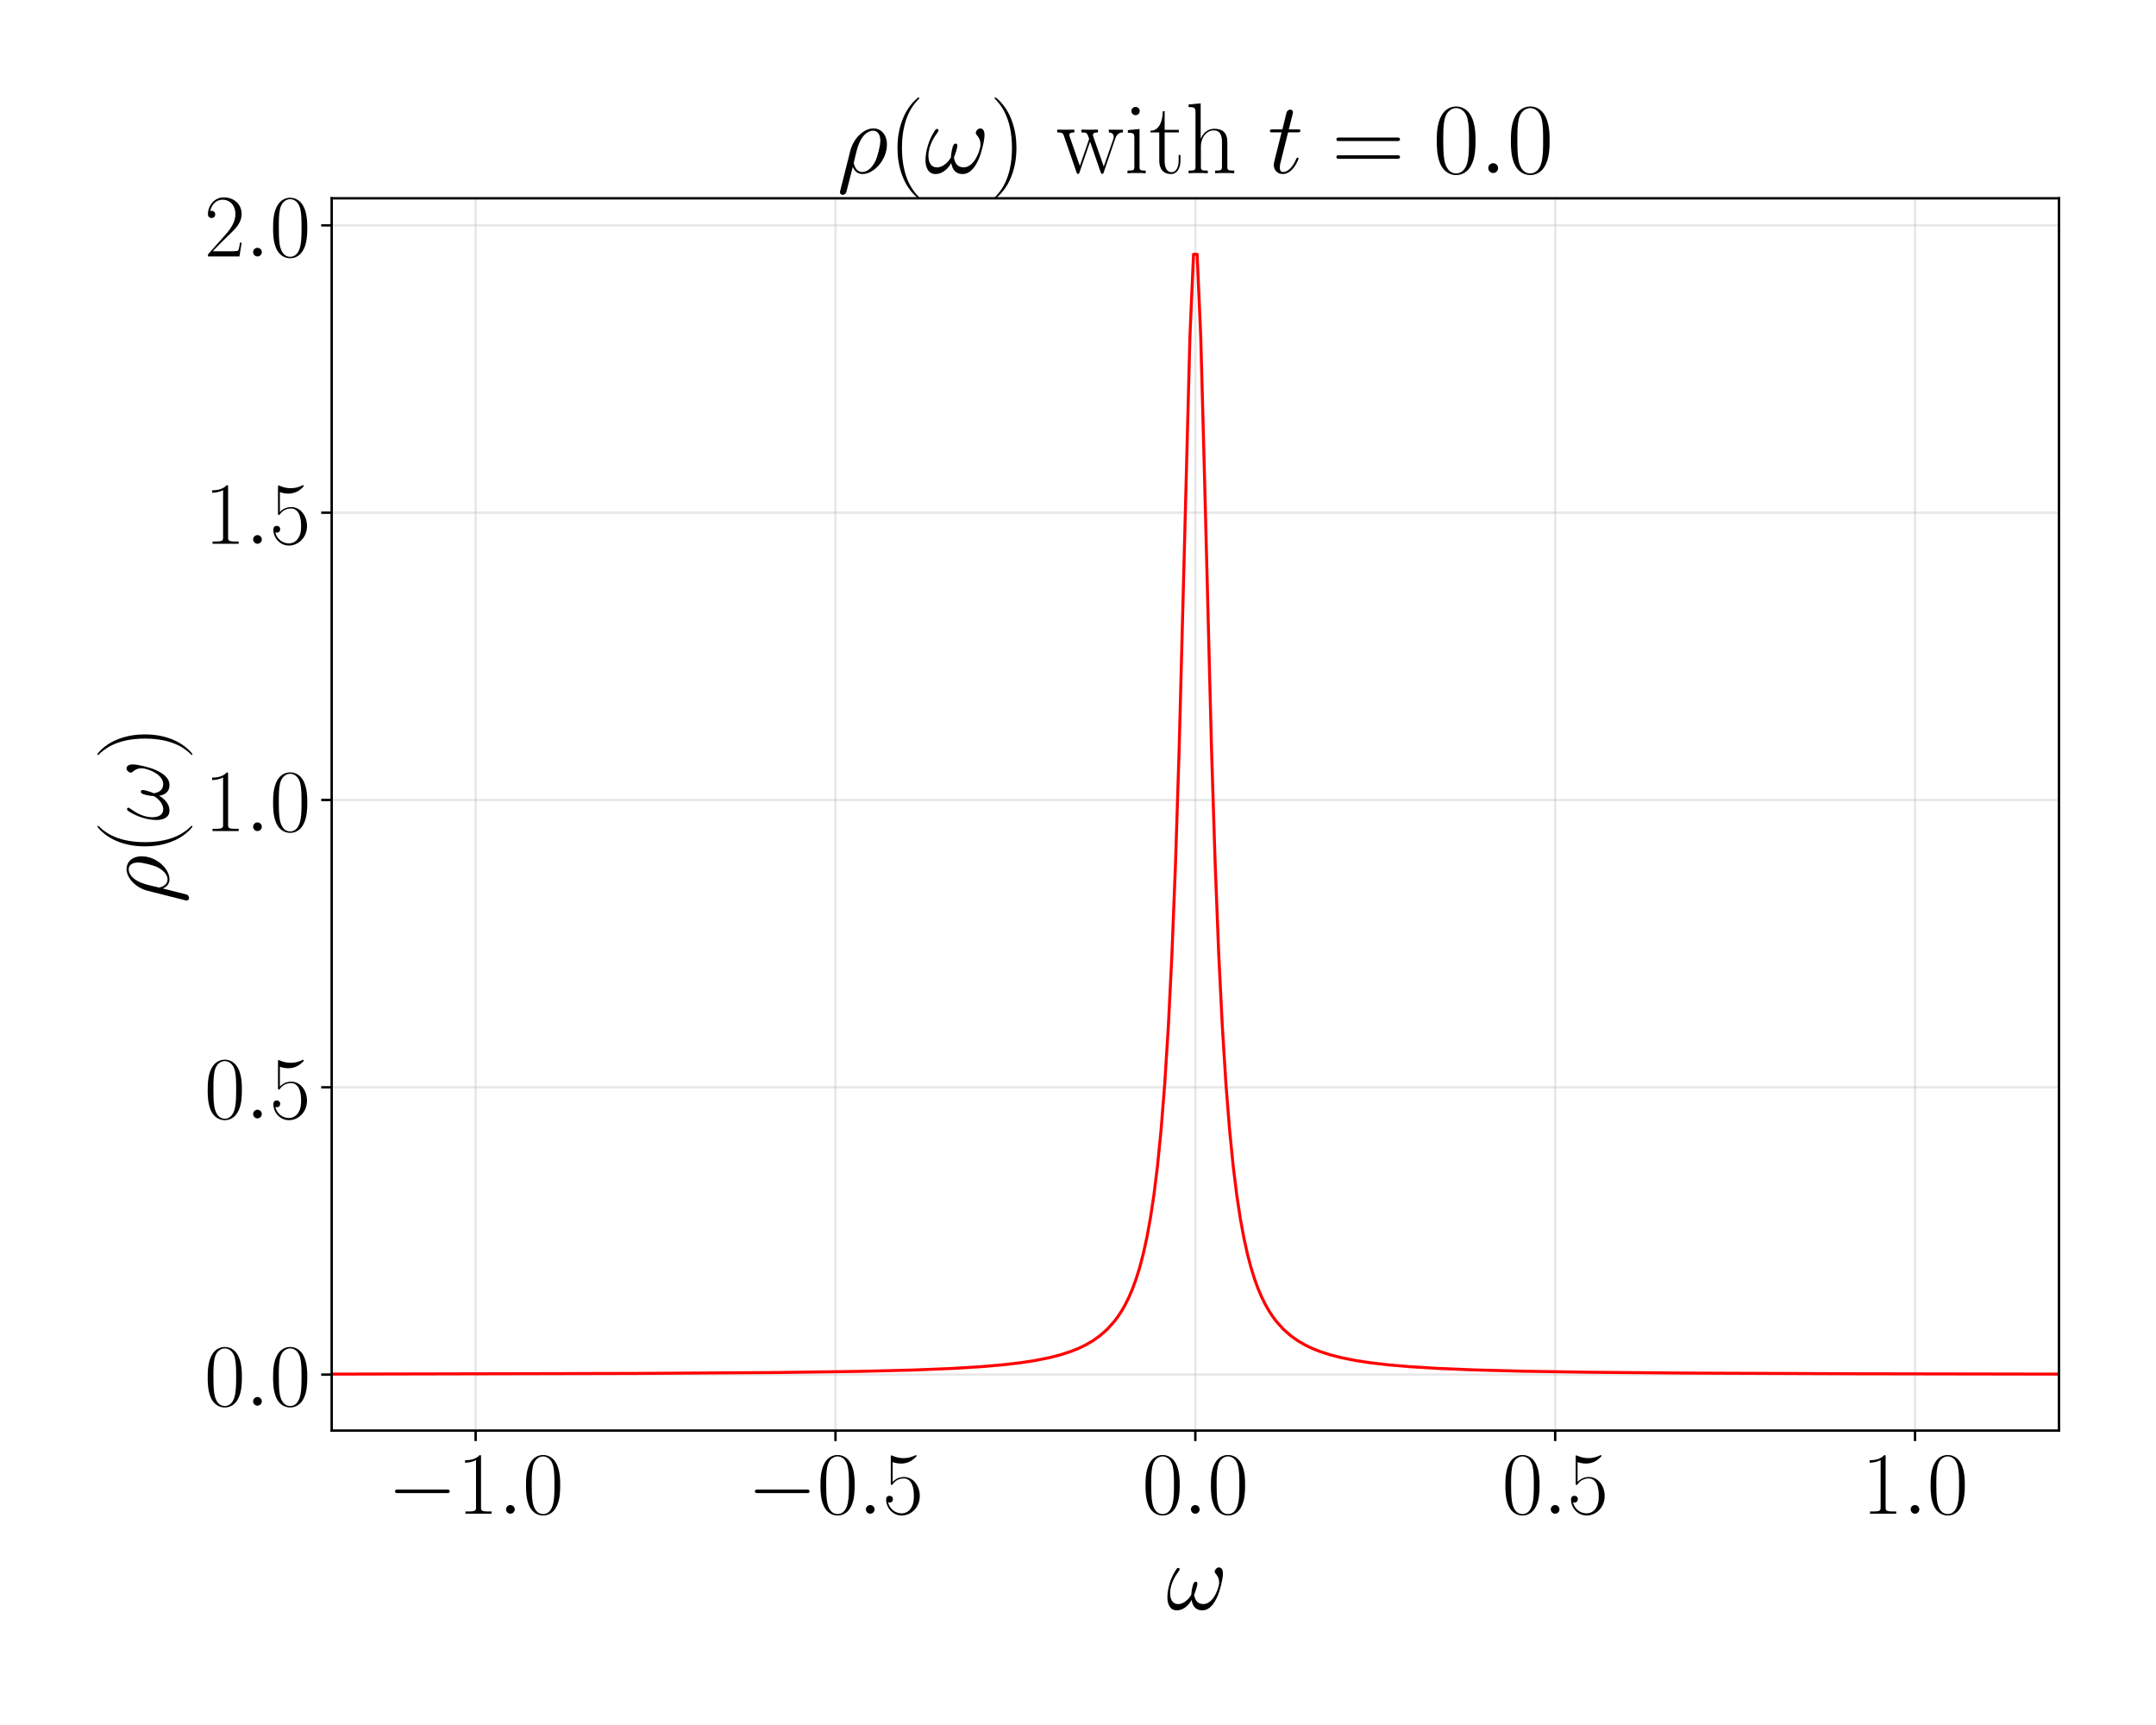
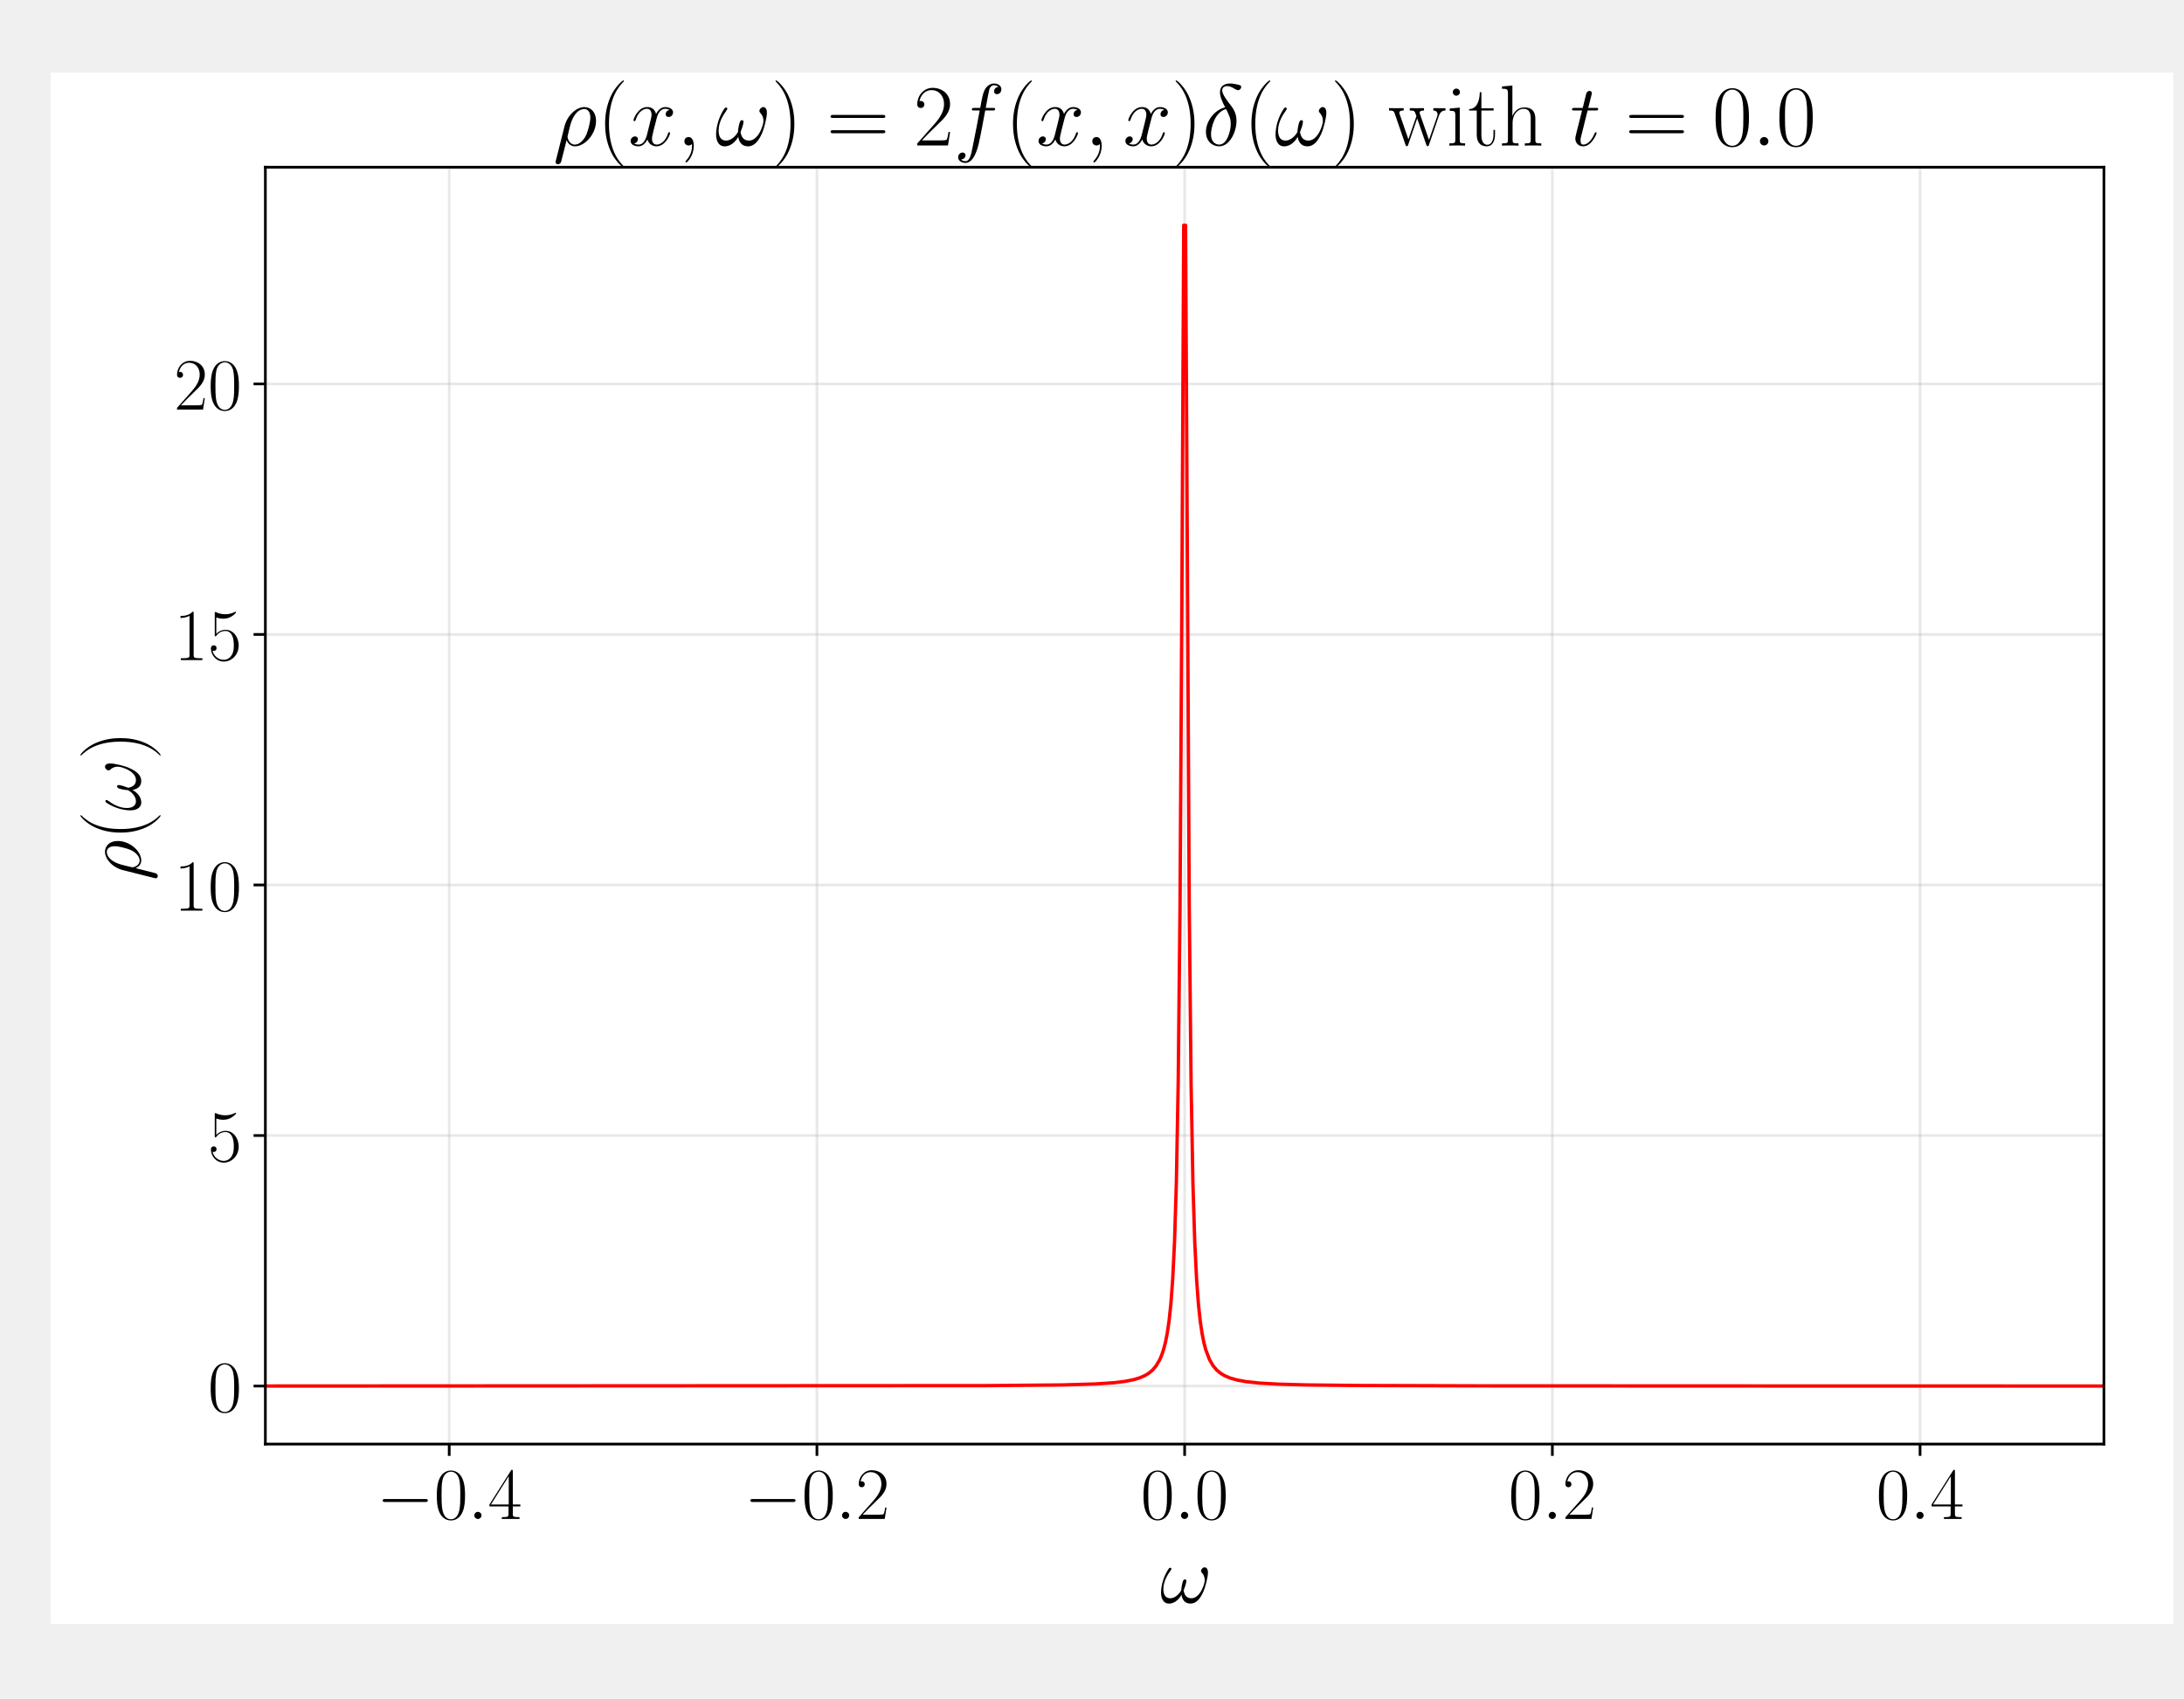
- <svg xmlns="http://www.w3.org/2000/svg" xmlns:xlink="http://www.w3.org/1999/xlink" width="720pt" height="576pt" viewBox="0 0 720 576" version="1.1">
-   <defs>
-     <style type="text/css">*{stroke-linejoin: round; stroke-linecap: butt}</style>
+ <svg xmlns="http://www.w3.org/2000/svg" xmlns:xlink="http://www.w3.org/1999/xlink" width="648pt" height="504pt" viewBox="0 0 648 504" version="1.1" id="svg72">
+   <defs id="defs1">
+     <style type="text/css" id="style1">*{stroke-linejoin: round; stroke-linecap: butt}</style>
+     <clipPath clipPathUnits="userSpaceOnUse" id="clipPath74">
+       <rect style="fill:none;fill-rule:evenodd;stroke:none;stroke-width:0.75" id="rect75" width="629.837" height="460.316" x="14.996" y="21.516" ry="0.326" />
+     </clipPath>
  </defs>
-   <g id="figure_1">
+   <g id="figure_1" clip-path="url(#clipPath74)">
    <g id="patch_1">
-       <path d="M 0 576  L 720 576  L 720 0  L 0 0  z " style="fill: #ffffff" />
+       <path d="M 0 504  L 648 504  L 648 0  L 0 0  z " style="fill: #ffffff" id="path1" />
    </g>
    <g id="axes_1">
      <g id="patch_2">
-         <path d="M 110.769 477.691  L 687.6 477.691  L 687.6 66.214  L 110.769 66.214  z " style="fill: #ffffff" />
+         <path d="M 78.733 428.501  L 624.24 428.501  L 624.24 49.618  L 78.733 49.618  z " style="fill: #ffffff" id="path2" />
      </g>
      <g id="matplotlib.axis_1">
        <g id="xtick_1">
          <g id="line2d_1">
-             <path d="M 158.838 477.691  L 158.838 66.214  " clip-path="url(#p83de73e130)" style="fill: none; stroke: #b0b0b0; stroke-opacity: 0.3; stroke-width: 0.8; stroke-linecap: square" />
+             <path d="M 133.283 428.501  L 133.283 49.618  " clip-path="url(#p2f1be39b5c)" style="fill: none; stroke: #b0b0b0; stroke-opacity: 0.3; stroke-width: 0.8; stroke-linecap: square" id="path3" />
          </g>
          <g id="line2d_2">
-             <defs>
-               <path id="md1e7e03dfd" d="M 0 0  L 0 3.5  " style="stroke: #000000; stroke-width: 0.8" />
-             </defs>
-             <g>
-               <use xlink:href="#md1e7e03dfd" x="158.838" y="477.691" style="stroke: #000000; stroke-width: 0.8" />
+             <defs id="defs3">
+               <path id="mccdb1b248a" d="M 0 0  L 0 3.5  " style="stroke: #000000; stroke-width: 0.8" />
+             </defs>
+             <g id="g3">
+               <use xlink:href="#mccdb1b248a" x="133.283" y="428.501" style="stroke: #000000; stroke-width: 0.8" id="use3" />
            </g>
          </g>
          <g id="text_1">
-             <g transform="translate(129.443 505.4463) scale(0.3 -0.3)">
-               <defs>
+             <g transform="translate(111.7271 450.7217) scale(0.22 -0.22)" id="g7">
+               <defs id="defs4">
                <path id="CMSY10-0" d="M 4218 1472  C 4326 1472 4442 1472 4442 1600  C 4442 1728 4326 1728 4218 1728  L 755 1728  C 646 1728 531 1728 531 1600  C 531 1472 646 1472 755 1472  L 4218 1472  z " transform="scale(0.015625)" />
-                 <path id="CMR17-31" d="M 1702 4058  C 1702 4192 1696 4192 1606 4192  C 1357 3916 979 3827 621 3827  C 602 3827 570 3827 563 3808  C 557 3795 557 3782 557 3648  C 755 3648 1088 3686 1344 3839  L 1344 461  C 1344 236 1331 160 781 160  L 589 160  L 589 0  C 896 0 1216 0 1523 0  C 1830 0 2150 0 2458 0  L 2458 160  L 2266 160  C 1715 160 1702 230 1702 458  L 1702 4058  z " transform="scale(0.015625)" />
+                 <path id="CMR17-30" d="M 2688 2025  C 2688 2416 2682 3080 2413 3591  C 2176 4039 1798 4198 1466 4198  C 1158 4198 768 4058 525 3597  C 269 3118 243 2524 243 2025  C 243 1661 250 1106 448 619  C 723 -39 1216 -128 1466 -128  C 1760 -128 2208 -7 2470 600  C 2662 1042 2688 1559 2688 2025  z M 1466 -26  C 1056 -26 813 325 723 812  C 653 1188 653 1738 653 2096  C 653 2588 653 2997 736 3387  C 858 3929 1216 4096 1466 4096  C 1728 4096 2067 3923 2189 3400  C 2272 3036 2278 2607 2278 2096  C 2278 1680 2278 1169 2202 792  C 2067 95 1690 -26 1466 -26  z " transform="scale(0.015625)" />
                <path id="CMMI12-3a" d="M 1178 307  C 1178 492 1024 619 870 619  C 685 619 557 466 557 313  C 557 128 710 0 864 0  C 1050 0 1178 153 1178 307  z " transform="scale(0.015625)" />
-                 <path id="CMR17-30" d="M 2688 2025  C 2688 2416 2682 3080 2413 3591  C 2176 4039 1798 4198 1466 4198  C 1158 4198 768 4058 525 3597  C 269 3118 243 2524 243 2025  C 243 1661 250 1106 448 619  C 723 -39 1216 -128 1466 -128  C 1760 -128 2208 -7 2470 600  C 2662 1042 2688 1559 2688 2025  z M 1466 -26  C 1056 -26 813 325 723 812  C 653 1188 653 1738 653 2096  C 653 2588 653 2997 736 3387  C 858 3929 1216 4096 1466 4096  C 1728 4096 2067 3923 2189 3400  C 2272 3036 2278 2607 2278 2096  C 2278 1680 2278 1169 2202 792  C 2067 95 1690 -26 1466 -26  z " transform="scale(0.015625)" />
-               </defs>
-               <use xlink:href="#CMSY10-0" transform="scale(0.996264)" />
-               <use xlink:href="#CMR17-31" transform="translate(77.48747 0) scale(0.996264)" />
-               <use xlink:href="#CMMI12-3a" transform="translate(123.1779 0) scale(0.996264)" />
-               <use xlink:href="#CMR17-30" transform="translate(150.2751 0) scale(0.996264)" />
+                 <path id="CMR17-34" d="M 2150 4122  C 2150 4256 2144 4256 2029 4256  L 128 1254  L 128 1088  L 1779 1088  L 1779 457  C 1779 224 1766 160 1318 160  L 1197 160  L 1197 0  C 1402 0 1747 0 1965 0  C 2182 0 2528 0 2733 0  L 2733 160  L 2611 160  C 2163 160 2150 224 2150 457  L 2150 1088  L 2803 1088  L 2803 1254  L 2150 1254  L 2150 4122  z M 1798 3703  L 1798 1254  L 256 1254  L 1798 3703  z " transform="scale(0.015625)" />
+               </defs>
+               <use xlink:href="#CMSY10-0" transform="scale(0.996264)" id="use4" />
+               <use xlink:href="#CMR17-30" transform="translate(77.48747 0) scale(0.996264)" id="use5" />
+               <use xlink:href="#CMMI12-3a" transform="translate(123.1779 0) scale(0.996264)" id="use6" />
+               <use xlink:href="#CMR17-34" transform="translate(150.2751 0) scale(0.996264)" id="use7" />
            </g>
          </g>
        </g>
        <g id="xtick_2">
          <g id="line2d_3">
-             <path d="M 279.011 477.691  L 279.011 66.214  " clip-path="url(#p83de73e130)" style="fill: none; stroke: #b0b0b0; stroke-opacity: 0.3; stroke-width: 0.8; stroke-linecap: square" />
+             <path d="M 242.385 428.501  L 242.385 49.618  " clip-path="url(#p2f1be39b5c)" style="fill: none; stroke: #b0b0b0; stroke-opacity: 0.3; stroke-width: 0.8; stroke-linecap: square" id="path7" />
          </g>
          <g id="line2d_4">
-             <g>
-               <use xlink:href="#md1e7e03dfd" x="279.011" y="477.691" style="stroke: #000000; stroke-width: 0.8" />
+             <g id="g8">
+               <use xlink:href="#mccdb1b248a" x="242.385" y="428.501" style="stroke: #000000; stroke-width: 0.8" id="use8" />
            </g>
          </g>
          <g id="text_2">
-             <g transform="translate(249.6162 505.4463) scale(0.3 -0.3)">
-               <defs>
-                 <path id="CMR17-35" d="M 730 3692  C 794 3666 1056 3584 1325 3584  C 1920 3584 2246 3911 2432 4100  C 2432 4157 2432 4192 2394 4192  C 2387 4192 2374 4192 2323 4163  C 2099 4058 1837 3973 1517 3973  C 1325 3973 1037 3999 723 4139  C 653 4171 640 4171 634 4171  C 602 4171 595 4164 595 4037  L 595 2203  C 595 2089 595 2057 659 2057  C 691 2057 704 2070 736 2114  C 941 2401 1222 2522 1542 2522  C 1766 2522 2246 2382 2246 1289  C 2246 1085 2246 715 2054 421  C 1894 159 1645 25 1370 25  C 947 25 518 320 403 814  C 429 807 480 795 506 795  C 589 795 749 840 749 1038  C 749 1210 627 1280 506 1280  C 358 1280 262 1190 262 1011  C 262 454 704 -128 1382 -128  C 2042 -128 2669 440 2669 1264  C 2669 2030 2170 2624 1549 2624  C 1222 2624 947 2503 730 2274  L 730 3692  z " transform="scale(0.015625)" />
-               </defs>
-               <use xlink:href="#CMSY10-0" transform="scale(0.996264)" />
-               <use xlink:href="#CMR17-30" transform="translate(77.48747 0) scale(0.996264)" />
-               <use xlink:href="#CMMI12-3a" transform="translate(123.1779 0) scale(0.996264)" />
-               <use xlink:href="#CMR17-35" transform="translate(150.2751 0) scale(0.996264)" />
+             <g transform="translate(220.8286 450.7217) scale(0.22 -0.22)" id="g12">
+               <defs id="defs8">
+                 <path id="CMR17-32" d="M 2669 989  L 2554 989  C 2490 536 2438 459 2413 420  C 2381 369 1920 369 1830 369  L 602 369  C 832 619 1280 1072 1824 1597  C 2214 1967 2669 2402 2669 3035  C 2669 3790 2067 4224 1395 4224  C 691 4224 262 3604 262 3030  C 262 2780 448 2748 525 2748  C 589 2748 781 2787 781 3010  C 781 3207 614 3264 525 3264  C 486 3264 448 3258 422 3245  C 544 3790 915 4058 1306 4058  C 1862 4058 2227 3617 2227 3035  C 2227 2479 1901 2000 1536 1584  L 262 146  L 262 0  L 2515 0  L 2669 989  z " transform="scale(0.015625)" />
+               </defs>
+               <use xlink:href="#CMSY10-0" transform="scale(0.996264)" id="use9" />
+               <use xlink:href="#CMR17-30" transform="translate(77.48747 0) scale(0.996264)" id="use10" />
+               <use xlink:href="#CMMI12-3a" transform="translate(123.1779 0) scale(0.996264)" id="use11" />
+               <use xlink:href="#CMR17-32" transform="translate(150.2751 0) scale(0.996264)" id="use12" />
            </g>
          </g>
        </g>
        <g id="xtick_3">
          <g id="line2d_5">
-             <path d="M 399.184 477.691  L 399.184 66.214  " clip-path="url(#p83de73e130)" style="fill: none; stroke: #b0b0b0; stroke-opacity: 0.3; stroke-width: 0.8; stroke-linecap: square" />
+             <path d="M 351.486 428.501  L 351.486 49.618  " clip-path="url(#p2f1be39b5c)" style="fill: none; stroke: #b0b0b0; stroke-opacity: 0.3; stroke-width: 0.8; stroke-linecap: square" id="path12" />
          </g>
          <g id="line2d_6">
-             <g>
-               <use xlink:href="#md1e7e03dfd" x="399.184" y="477.691" style="stroke: #000000; stroke-width: 0.8" />
+             <g id="g13">
+               <use xlink:href="#mccdb1b248a" x="351.486" y="428.501" style="stroke: #000000; stroke-width: 0.8" id="use13" />
            </g>
          </g>
          <g id="text_3">
-             <g transform="translate(381.4125 505.4463) scale(0.3 -0.3)">
-               <use xlink:href="#CMR17-30" transform="scale(0.996264)" />
-               <use xlink:href="#CMMI12-3a" transform="translate(45.69048 0) scale(0.996264)" />
-               <use xlink:href="#CMR17-30" transform="translate(72.78765 0) scale(0.996264)" />
+             <g transform="translate(338.4537 450.7217) scale(0.22 -0.22)" id="g16">
+               <use xlink:href="#CMR17-30" transform="scale(0.996264)" id="use14" />
+               <use xlink:href="#CMMI12-3a" transform="translate(45.69048 0) scale(0.996264)" id="use15" />
+               <use xlink:href="#CMR17-30" transform="translate(72.78765 0) scale(0.996264)" id="use16" />
            </g>
          </g>
        </g>
        <g id="xtick_4">
          <g id="line2d_7">
-             <path d="M 519.357 477.691  L 519.357 66.214  " clip-path="url(#p83de73e130)" style="fill: none; stroke: #b0b0b0; stroke-opacity: 0.3; stroke-width: 0.8; stroke-linecap: square" />
+             <path d="M 460.588 428.501  L 460.588 49.618  " clip-path="url(#p2f1be39b5c)" style="fill: none; stroke: #b0b0b0; stroke-opacity: 0.3; stroke-width: 0.8; stroke-linecap: square" id="path16" />
          </g>
          <g id="line2d_8">
-             <g>
-               <use xlink:href="#md1e7e03dfd" x="519.357" y="477.691" style="stroke: #000000; stroke-width: 0.8" />
+             <g id="g17">
+               <use xlink:href="#mccdb1b248a" x="460.588" y="428.501" style="stroke: #000000; stroke-width: 0.8" id="use17" />
            </g>
          </g>
          <g id="text_4">
-             <g transform="translate(501.5858 505.4463) scale(0.3 -0.3)">
-               <use xlink:href="#CMR17-30" transform="scale(0.996264)" />
-               <use xlink:href="#CMMI12-3a" transform="translate(45.69048 0) scale(0.996264)" />
-               <use xlink:href="#CMR17-35" transform="translate(72.78765 0) scale(0.996264)" />
+             <g transform="translate(447.5552 450.7217) scale(0.22 -0.22)" id="g20">
+               <use xlink:href="#CMR17-30" transform="scale(0.996264)" id="use18" />
+               <use xlink:href="#CMMI12-3a" transform="translate(45.69048 0) scale(0.996264)" id="use19" />
+               <use xlink:href="#CMR17-32" transform="translate(72.78765 0) scale(0.996264)" id="use20" />
            </g>
          </g>
        </g>
        <g id="xtick_5">
          <g id="line2d_9">
-             <path d="M 639.531 477.691  L 639.531 66.214  " clip-path="url(#p83de73e130)" style="fill: none; stroke: #b0b0b0; stroke-opacity: 0.3; stroke-width: 0.8; stroke-linecap: square" />
+             <path d="M 569.689 428.501  L 569.689 49.618  " clip-path="url(#p2f1be39b5c)" style="fill: none; stroke: #b0b0b0; stroke-opacity: 0.3; stroke-width: 0.8; stroke-linecap: square" id="path20" />
          </g>
          <g id="line2d_10">
-             <g>
-               <use xlink:href="#md1e7e03dfd" x="639.531" y="477.691" style="stroke: #000000; stroke-width: 0.8" />
+             <g id="g21">
+               <use xlink:href="#mccdb1b248a" x="569.689" y="428.501" style="stroke: #000000; stroke-width: 0.8" id="use21" />
            </g>
          </g>
          <g id="text_5">
-             <g transform="translate(621.759 505.4463) scale(0.3 -0.3)">
-               <use xlink:href="#CMR17-31" transform="scale(0.996264)" />
-               <use xlink:href="#CMMI12-3a" transform="translate(45.69048 0) scale(0.996264)" />
-               <use xlink:href="#CMR17-30" transform="translate(72.78765 0) scale(0.996264)" />
+             <g transform="translate(556.6567 450.7217) scale(0.22 -0.22)" id="g24">
+               <use xlink:href="#CMR17-30" transform="scale(0.996264)" id="use22" />
+               <use xlink:href="#CMMI12-3a" transform="translate(45.69048 0) scale(0.996264)" id="use23" />
+               <use xlink:href="#CMR17-34" transform="translate(72.78765 0) scale(0.996264)" id="use24" />
            </g>
          </g>
        </g>
        <g id="text_6">
-           <g transform="translate(389.4653 537.399) scale(0.32 -0.32)">
-             <defs>
+           <g transform="translate(344.1971 475.5892) scale(0.24 -0.24)" id="g25">
+             <defs id="defs24">
              <path id="CMMI12-21" d="M 3802 2395  C 3802 2580 3750 2816 3526 2816  C 3398 2816 3251 2657 3251 2529  C 3251 2472 3277 2434 3328 2376  C 3424 2268 3546 2096 3546 1797  C 3546 1567 3405 1204 3302 1007  C 3123 656 2829 357 2496 357  C 2093 357 1939 615 1869 975  C 1939 1143 2086 1560 2086 1728  C 2086 1798 2061 1856 1978 1856  C 1933 1856 1882 1831 1850 1779  C 1760 1638 1677 1129 1683 994  C 1562 756 1216 357 806 357  C 378 357 262 733 262 1096  C 262 1758 678 2338 794 2497  C 858 2593 902 2657 902 2669  C 902 2714 877 2784 819 2784  C 717 2784 685 2701 634 2625  C 307 2121 77 1414 77 803  C 77 408 224 -64 704 -64  C 1235 -64 1568 391 1702 634  C 1754 275 1946 -64 2413 -64  C 2899 -64 3206 363 3437 879  C 3603 1249 3802 2045 3802 2395  z " transform="scale(0.015625)" />
            </defs>
-             <use xlink:href="#CMMI12-21" transform="scale(0.996264)" />
+             <use xlink:href="#CMMI12-21" transform="scale(0.996264)" id="use25" />
          </g>
        </g>
      </g>
      <g id="matplotlib.axis_2">
        <g id="ytick_1">
          <g id="line2d_11">
-             <path d="M 110.769 458.997  L 687.6 458.997  " clip-path="url(#p83de73e130)" style="fill: none; stroke: #b0b0b0; stroke-opacity: 0.3; stroke-width: 0.8; stroke-linecap: square" />
+             <path d="M 78.733 411.279  L 624.24 411.279  " clip-path="url(#p2f1be39b5c)" style="fill: none; stroke: #b0b0b0; stroke-opacity: 0.3; stroke-width: 0.8; stroke-linecap: square" id="path25" />
          </g>
          <g id="line2d_12">
-             <defs>
-               <path id="mab707215f5" d="M 0 0  L -3.5 0  " style="stroke: #000000; stroke-width: 0.8" />
-             </defs>
-             <g>
-               <use xlink:href="#mab707215f5" x="110.769" y="458.997" style="stroke: #000000; stroke-width: 0.8" />
+             <defs id="defs25">
+               <path id="mede5ba219e" d="M 0 0  L -3.5 0  " style="stroke: #000000; stroke-width: 0.8" />
+             </defs>
+             <g id="g26">
+               <use xlink:href="#mede5ba219e" x="78.733" y="411.279" style="stroke: #000000; stroke-width: 0.8" id="use26" />
            </g>
          </g>
          <g id="text_7">
-             <g transform="translate(68.22508 469.3745) scale(0.3 -0.3)">
-               <use xlink:href="#CMR17-30" transform="scale(0.996264)" />
-               <use xlink:href="#CMMI12-3a" transform="translate(45.69048 0) scale(0.996264)" />
-               <use xlink:href="#CMR17-30" transform="translate(72.78765 0) scale(0.996264)" />
+             <g transform="translate(61.68071 418.8894) scale(0.22 -0.22)" id="g27">
+               <use xlink:href="#CMR17-30" transform="scale(0.996264)" id="use27" />
            </g>
          </g>
        </g>
        <g id="ytick_2">
          <g id="line2d_13">
-             <path d="M 110.769 363.062  L 687.6 363.062  " clip-path="url(#p83de73e130)" style="fill: none; stroke: #b0b0b0; stroke-opacity: 0.3; stroke-width: 0.8; stroke-linecap: square" />
+             <path d="M 78.733 336.939  L 624.24 336.939  " clip-path="url(#p2f1be39b5c)" style="fill: none; stroke: #b0b0b0; stroke-opacity: 0.3; stroke-width: 0.8; stroke-linecap: square" id="path27" />
          </g>
          <g id="line2d_14">
-             <g>
-               <use xlink:href="#mab707215f5" x="110.769" y="363.062" style="stroke: #000000; stroke-width: 0.8" />
+             <g id="g28">
+               <use xlink:href="#mede5ba219e" x="78.733" y="336.939" style="stroke: #000000; stroke-width: 0.8" id="use28" />
            </g>
          </g>
          <g id="text_8">
-             <g transform="translate(68.22508 373.4397) scale(0.3 -0.3)">
-               <use xlink:href="#CMR17-30" transform="scale(0.996264)" />
-               <use xlink:href="#CMMI12-3a" transform="translate(45.69048 0) scale(0.996264)" />
-               <use xlink:href="#CMR17-35" transform="translate(72.78765 0) scale(0.996264)" />
+             <g transform="translate(61.68071 344.549) scale(0.22 -0.22)" id="g29">
+               <defs id="defs28">
+                 <path id="CMR17-35" d="M 730 3692  C 794 3666 1056 3584 1325 3584  C 1920 3584 2246 3911 2432 4100  C 2432 4157 2432 4192 2394 4192  C 2387 4192 2374 4192 2323 4163  C 2099 4058 1837 3973 1517 3973  C 1325 3973 1037 3999 723 4139  C 653 4171 640 4171 634 4171  C 602 4171 595 4164 595 4037  L 595 2203  C 595 2089 595 2057 659 2057  C 691 2057 704 2070 736 2114  C 941 2401 1222 2522 1542 2522  C 1766 2522 2246 2382 2246 1289  C 2246 1085 2246 715 2054 421  C 1894 159 1645 25 1370 25  C 947 25 518 320 403 814  C 429 807 480 795 506 795  C 589 795 749 840 749 1038  C 749 1210 627 1280 506 1280  C 358 1280 262 1190 262 1011  C 262 454 704 -128 1382 -128  C 2042 -128 2669 440 2669 1264  C 2669 2030 2170 2624 1549 2624  C 1222 2624 947 2503 730 2274  L 730 3692  z " transform="scale(0.015625)" />
+               </defs>
+               <use xlink:href="#CMR17-35" transform="scale(0.996264)" id="use29" />
            </g>
          </g>
        </g>
        <g id="ytick_3">
          <g id="line2d_15">
-             <path d="M 110.769 267.127  L 687.6 267.127  " clip-path="url(#p83de73e130)" style="fill: none; stroke: #b0b0b0; stroke-opacity: 0.3; stroke-width: 0.8; stroke-linecap: square" />
+             <path d="M 78.733 262.598  L 624.24 262.598  " clip-path="url(#p2f1be39b5c)" style="fill: none; stroke: #b0b0b0; stroke-opacity: 0.3; stroke-width: 0.8; stroke-linecap: square" id="path29" />
          </g>
          <g id="line2d_16">
-             <g>
-               <use xlink:href="#mab707215f5" x="110.769" y="267.127" style="stroke: #000000; stroke-width: 0.8" />
+             <g id="g30">
+               <use xlink:href="#mede5ba219e" x="78.733" y="262.598" style="stroke: #000000; stroke-width: 0.8" id="use30" />
            </g>
          </g>
          <g id="text_9">
-             <g transform="translate(68.22508 277.5048) scale(0.3 -0.3)">
-               <use xlink:href="#CMR17-31" transform="scale(0.996264)" />
-               <use xlink:href="#CMMI12-3a" transform="translate(45.69048 0) scale(0.996264)" />
-               <use xlink:href="#CMR17-30" transform="translate(72.78765 0) scale(0.996264)" />
+             <g transform="translate(51.6288 270.2085) scale(0.22 -0.22)" id="g32">
+               <defs id="defs30">
+                 <path id="CMR17-31" d="M 1702 4058  C 1702 4192 1696 4192 1606 4192  C 1357 3916 979 3827 621 3827  C 602 3827 570 3827 563 3808  C 557 3795 557 3782 557 3648  C 755 3648 1088 3686 1344 3839  L 1344 461  C 1344 236 1331 160 781 160  L 589 160  L 589 0  C 896 0 1216 0 1523 0  C 1830 0 2150 0 2458 0  L 2458 160  L 2266 160  C 1715 160 1702 230 1702 458  L 1702 4058  z " transform="scale(0.015625)" />
+               </defs>
+               <use xlink:href="#CMR17-31" transform="scale(0.996264)" id="use31" />
+               <use xlink:href="#CMR17-30" transform="translate(45.69048 0) scale(0.996264)" id="use32" />
            </g>
          </g>
        </g>
        <g id="ytick_4">
          <g id="line2d_17">
-             <path d="M 110.769 171.192  L 687.6 171.192  " clip-path="url(#p83de73e130)" style="fill: none; stroke: #b0b0b0; stroke-opacity: 0.3; stroke-width: 0.8; stroke-linecap: square" />
+             <path d="M 78.733 188.258  L 624.24 188.258  " clip-path="url(#p2f1be39b5c)" style="fill: none; stroke: #b0b0b0; stroke-opacity: 0.3; stroke-width: 0.8; stroke-linecap: square" id="path32" />
          </g>
          <g id="line2d_18">
-             <g>
-               <use xlink:href="#mab707215f5" x="110.769" y="171.192" style="stroke: #000000; stroke-width: 0.8" />
+             <g id="g33">
+               <use xlink:href="#mede5ba219e" x="78.733" y="188.258" style="stroke: #000000; stroke-width: 0.8" id="use33" />
            </g>
          </g>
          <g id="text_10">
-             <g transform="translate(68.22508 181.57) scale(0.3 -0.3)">
-               <use xlink:href="#CMR17-31" transform="scale(0.996264)" />
-               <use xlink:href="#CMMI12-3a" transform="translate(45.69048 0) scale(0.996264)" />
-               <use xlink:href="#CMR17-35" transform="translate(72.78765 0) scale(0.996264)" />
+             <g transform="translate(51.6288 195.8681) scale(0.22 -0.22)" id="g35">
+               <use xlink:href="#CMR17-31" transform="scale(0.996264)" id="use34" />
+               <use xlink:href="#CMR17-35" transform="translate(45.69048 0) scale(0.996264)" id="use35" />
            </g>
          </g>
        </g>
        <g id="ytick_5">
          <g id="line2d_19">
-             <path d="M 110.769 75.257  L 687.6 75.257  " clip-path="url(#p83de73e130)" style="fill: none; stroke: #b0b0b0; stroke-opacity: 0.3; stroke-width: 0.8; stroke-linecap: square" />
+             <path d="M 78.733 113.917  L 624.24 113.917  " clip-path="url(#p2f1be39b5c)" style="fill: none; stroke: #b0b0b0; stroke-opacity: 0.3; stroke-width: 0.8; stroke-linecap: square" id="path35" />
          </g>
          <g id="line2d_20">
-             <g>
-               <use xlink:href="#mab707215f5" x="110.769" y="75.257" style="stroke: #000000; stroke-width: 0.8" />
+             <g id="g36">
+               <use xlink:href="#mede5ba219e" x="78.733" y="113.917" style="stroke: #000000; stroke-width: 0.8" id="use36" />
            </g>
          </g>
          <g id="text_11">
-             <g transform="translate(68.22508 85.63514) scale(0.3 -0.3)">
-               <defs>
-                 <path id="CMR17-32" d="M 2669 989  L 2554 989  C 2490 536 2438 459 2413 420  C 2381 369 1920 369 1830 369  L 602 369  C 832 619 1280 1072 1824 1597  C 2214 1967 2669 2402 2669 3035  C 2669 3790 2067 4224 1395 4224  C 691 4224 262 3604 262 3030  C 262 2780 448 2748 525 2748  C 589 2748 781 2787 781 3010  C 781 3207 614 3264 525 3264  C 486 3264 448 3258 422 3245  C 544 3790 915 4058 1306 4058  C 1862 4058 2227 3617 2227 3035  C 2227 2479 1901 2000 1536 1584  L 262 146  L 262 0  L 2515 0  L 2669 989  z " transform="scale(0.015625)" />
-               </defs>
-               <use xlink:href="#CMR17-32" transform="scale(0.996264)" />
-               <use xlink:href="#CMMI12-3a" transform="translate(45.69048 0) scale(0.996264)" />
-               <use xlink:href="#CMR17-30" transform="translate(72.78765 0) scale(0.996264)" />
+             <g transform="translate(51.6288 121.5276) scale(0.22 -0.22)" id="g38">
+               <use xlink:href="#CMR17-32" transform="scale(0.996264)" id="use37" />
+               <use xlink:href="#CMR17-30" transform="translate(45.69048 0) scale(0.996264)" id="use38" />
            </g>
          </g>
        </g>
        <g id="text_12">
-           <g transform="translate(56.28164 301.5836) rotate(-90) scale(0.32 -0.32)">
-             <defs>
+           <g transform="translate(41.67123 261.2827) rotate(-90) scale(0.24 -0.24)" id="g42">
+             <defs id="defs38">
              <path id="CMMI12-1a" d="M 198 -1107  C 192 -1139 179 -1177 179 -1216  C 179 -1312 256 -1376 352 -1376  C 448 -1376 538 -1312 576 -1222  C 602 -1164 781 -397 986 390  C 1114 70 1350 -64 1600 -64  C 2323 -64 3142 830 3142 1795  C 3142 2478 2726 2816 2285 2816  C 1722 2816 1037 2235 826 1385  L 198 -1107  z M 1594 64  C 1158 64 1050 569 1050 645  C 1050 684 1210 1295 1229 1391  C 1555 2670 2182 2670 2278 2670  C 2566 2670 2726 2410 2726 2036  C 2726 1712 2554 1084 2445 819  C 2253 381 1920 64 1594 64  z " transform="scale(0.015625)" />
              <path id="CMR17-28" d="M 1958 -1561  C 1958 -1555 1958 -1542 1939 -1523  C 1645 -1224 858 -407 858 1581  C 858 3569 1632 4379 1946 4697  C 1946 4704 1958 4717 1958 4736  C 1958 4755 1939 4768 1914 4768  C 1843 4768 1299 4296 986 3594  C 666 2887 576 2199 576 1588  C 576 1128 621 351 1005 -471  C 1312 -1135 1837 -1600 1914 -1600  C 1946 -1600 1958 -1587 1958 -1561  z " transform="scale(0.015625)" />
              <path id="CMR17-29" d="M 1683 1581  C 1683 2040 1638 2817 1254 3639  C 947 4303 422 4768 346 4768  C 326 4768 301 4761 301 4729  C 301 4717 307 4710 314 4697  C 621 4378 1402 3568 1402 1584  C 1402 -407 627 -1217 314 -1537  C 307 -1549 301 -1556 301 -1568  C 301 -1600 326 -1600 346 -1600  C 416 -1600 960 -1128 1274 -426  C 1594 281 1683 969 1683 1581  z " transform="scale(0.015625)" />
            </defs>
-             <use xlink:href="#CMMI12-1a" transform="scale(0.996264)" />
-             <use xlink:href="#CMR17-28" transform="translate(50.31437 0) scale(0.996264)" />
-             <use xlink:href="#CMMI12-21" transform="translate(85.59514 0) scale(0.996264)" />
-             <use xlink:href="#CMR17-29" transform="translate(149.9135 0) scale(0.996264)" />
+             <use xlink:href="#CMMI12-1a" transform="scale(0.996264)" id="use39" />
+             <use xlink:href="#CMR17-28" transform="translate(50.31437 0) scale(0.996264)" id="use40" />
+             <use xlink:href="#CMMI12-21" transform="translate(85.59514 0) scale(0.996264)" id="use41" />
+             <use xlink:href="#CMR17-29" transform="translate(149.9135 0) scale(0.996264)" id="use42" />
          </g>
        </g>
      </g>
      <g id="line2d_21">
-         <path d="M 110.023 458.834  L 212.221 458.607  L 259.112 458.303  L 286.766 457.92  L 304.801 457.472  L 318.027 456.937  L 327.645 456.35  L 334.859 455.729  L 340.871 455.027  L 345.68 454.291  L 350.49 453.33  L 354.097 452.404  L 357.704 451.232  L 360.108 450.27  L 362.513 449.118  L 364.918 447.726  L 367.322 446.021  L 369.727 443.904  L 372.132 441.234  L 373.334 439.63  L 374.536 437.803  L 375.739 435.711  L 376.941 433.301  L 378.143 430.508  L 379.346 427.249  L 380.548 423.419  L 381.75 418.881  L 382.953 413.461  L 384.155 406.928  L 385.357 398.98  L 386.56 389.216  L 387.762 377.104  L 388.964 361.942  L 390.167 342.824  L 391.369 318.63  L 392.571 288.129  L 393.774 250.348  L 397.381 112.398  L 398.583 84.918  L 399.785 84.918  L 400.988 112.398  L 402.19 156.798  L 404.595 250.348  L 405.797 288.129  L 406.999 318.63  L 408.202 342.824  L 409.404 361.942  L 410.606 377.104  L 411.809 389.216  L 413.011 398.98  L 414.213 406.928  L 415.416 413.461  L 416.618 418.881  L 417.82 423.419  L 419.023 427.249  L 420.225 430.508  L 421.427 433.301  L 422.63 435.711  L 423.832 437.803  L 425.034 439.63  L 426.237 441.234  L 428.641 443.904  L 431.046 446.021  L 433.451 447.726  L 435.855 449.118  L 438.26 450.27  L 440.665 451.232  L 444.272 452.404  L 447.879 453.33  L 452.688 454.291  L 457.497 455.027  L 463.509 455.729  L 470.723 456.35  L 480.342 456.937  L 492.365 457.432  L 507.995 457.848  L 530.84 458.211  L 564.505 458.498  L 619.812 458.717  L 688.345 458.834  L 688.345 458.834  " clip-path="url(#p83de73e130)" style="fill: none; stroke: #ff0000; stroke-linecap: square" />
+         <path d="M 78.426 411.273  L 292.291 411.155  L 315.206 410.948  L 325.026 410.658  L 330.482 410.294  L 333.755 409.899  L 336.483 409.354  L 338.12 408.857  L 339.756 408.14  L 340.848 407.47  L 341.939 406.562  L 343.03 405.287  L 344.121 403.421  L 344.667 402.146  L 345.212 400.538  L 345.758 398.469  L 346.303 395.751  L 346.849 392.085  L 347.394 386.988  L 347.94 379.635  L 348.486 368.547  L 349.031 350.925  L 349.577 321.211  L 350.122 268.482  L 350.668 177.078  L 351.214 66.84  L 351.759 66.84  L 352.85 268.482  L 353.396 321.211  L 353.941 350.925  L 354.487 368.547  L 355.033 379.635  L 355.578 386.988  L 356.124 392.085  L 356.669 395.751  L 357.215 398.469  L 357.76 400.538  L 358.852 403.421  L 359.943 405.287  L 361.034 406.562  L 362.125 407.47  L 363.216 408.14  L 364.853 408.857  L 367.035 409.486  L 369.763 409.98  L 373.582 410.389  L 379.038 410.706  L 387.767 410.948  L 403.043 411.115  L 437.414 411.22  L 554.713 411.269  L 624.547 411.273  L 624.547 411.273  " clip-path="url(#p2f1be39b5c)" style="fill: none; stroke: #ff0000; stroke-linecap: square" id="path42" />
      </g>
      <g id="patch_3">
-         <path d="M 110.769 477.691  L 110.769 66.214  " style="fill: none; stroke: #000000; stroke-width: 0.8; stroke-linejoin: miter; stroke-linecap: square" />
+         <path d="M 78.733 428.501  L 78.733 49.618  " style="fill: none; stroke: #000000; stroke-width: 0.8; stroke-linejoin: miter; stroke-linecap: square" id="path43" />
      </g>
      <g id="patch_4">
-         <path d="M 687.6 477.691  L 687.6 66.214  " style="fill: none; stroke: #000000; stroke-width: 0.8; stroke-linejoin: miter; stroke-linecap: square" />
+         <path d="M 624.24 428.501  L 624.24 49.618  " style="fill: none; stroke: #000000; stroke-width: 0.8; stroke-linejoin: miter; stroke-linecap: square" id="path44" />
      </g>
      <g id="patch_5">
-         <path d="M 110.769 477.691  L 687.6 477.691  " style="fill: none; stroke: #000000; stroke-width: 0.8; stroke-linejoin: miter; stroke-linecap: square" />
+         <path d="M 78.733 428.501  L 624.24 428.501  " style="fill: none; stroke: #000000; stroke-width: 0.8; stroke-linejoin: miter; stroke-linecap: square" id="path45" />
      </g>
      <g id="patch_6">
-         <path d="M 110.769 66.214  L 687.6 66.214  " style="fill: none; stroke: #000000; stroke-width: 0.8; stroke-linejoin: miter; stroke-linecap: square" />
+         <path d="M 78.733 49.618  L 624.24 49.618  " style="fill: none; stroke: #000000; stroke-width: 0.8; stroke-linejoin: miter; stroke-linecap: square" id="path46" />
      </g>
      <g id="text_13">
-         <g transform="translate(279.5603 57.77424) scale(0.34 -0.34)">
-           <defs>
+         <g transform="translate(164.1262 43.16383) scale(0.26 -0.26)" id="g72">
+           <defs id="defs46">
+             <path id="CMMI12-78" d="M 3034 2606  C 2829 2567 2752 2414 2752 2293  C 2752 2139 2874 2088 2963 2088  C 3155 2088 3290 2254 3290 2427  C 3290 2695 2982 2816 2714 2816  C 2323 2816 2106 2433 2048 2312  C 1901 2816 1504 2816 1389 2816  C 736 2816 390 1980 390 1839  C 390 1814 416 1782 461 1782  C 512 1782 525 1820 538 1846  C 755 2555 1184 2689 1370 2689  C 1658 2689 1715 2420 1715 2267  C 1715 2127 1677 1980 1600 1673  L 1382 798  C 1286 415 1101 64 762 64  C 730 64 570 64 435 147  C 666 192 717 383 717 460  C 717 588 621 664 499 664  C 346 664 179 530 179 326  C 179 57 480 -64 755 -64  C 1062 -64 1280 179 1414 441  C 1517 64 1837 -64 2074 -64  C 2726 -64 3072 773 3072 913  C 3072 945 3046 971 3008 971  C 2950 971 2944 939 2925 888  C 2752 326 2381 64 2093 64  C 1869 64 1747 230 1747 492  C 1747 632 1773 734 1875 1156  L 2099 2024  C 2195 2408 2413 2689 2707 2689  C 2720 2689 2899 2689 3034 2606  z " transform="scale(0.015625)" />
+             <path id="CMMI12-3b" d="M 1248 -31  C 1248 343 1126 619 864 619  C 659 619 557 453 557 313  C 557 172 653 0 870 0  C 954 0 1024 26 1082 83  C 1094 96 1101 96 1107 96  C 1120 96 1120 5 1120 -27  C 1120 -240 1082 -659 710 -1080  C 640 -1157 640 -1170 640 -1183  C 640 -1216 672 -1248 704 -1248  C 755 -1248 1248 -771 1248 -31  z " transform="scale(0.015625)" />
+             <path id="CMR17-3d" d="M 4115 2017  C 4211 2017 4307 2017 4307 2125  C 4307 2240 4198 2240 4090 2240  L 512 2240  C 403 2240 294 2240 294 2125  C 294 2017 390 2017 486 2017  L 4115 2017  z M 4090 896  C 4198 896 4307 896 4307 1011  C 4307 1119 4211 1119 4115 1119  L 486 1119  C 390 1119 294 1119 294 1011  C 294 896 403 896 512 896  L 4090 896  z " transform="scale(0.015625)" />
+             <path id="CMMI12-66" d="M 2854 2566  C 2982 2566 3034 2566 3034 2688  C 3034 2752 2982 2752 2867 2752  L 2349 2752  C 2470 3429 2560 3897 2611 4107  C 2650 4265 2784 4416 2950 4416  C 3085 4416 3219 4358 3283 4298  C 3034 4272 2957 4082 2957 3969  C 2957 3837 3053 3759 3174 3759  C 3302 3759 3494 3870 3494 4119  C 3494 4393 3226 4544 2944 4544  C 2669 4544 2400 4334 2272 4078  C 2157 3848 2093 3611 1946 2752  L 1517 2752  C 1395 2752 1331 2752 1331 2637  C 1331 2566 1370 2566 1498 2566  L 1907 2566  C 1792 1976 1530 542 1382 -137  C 1274 -689 1178 -1152 858 -1152  C 838 -1152 653 -1152 538 -1031  C 864 -1005 864 -726 864 -720  C 864 -593 768 -517 646 -517  C 518 -517 326 -625 326 -867  C 326 -1140 608 -1280 858 -1280  C 1510 -1280 1779 -118 1850 199  C 1965 688 2278 2376 2310 2566  L 2854 2566  z " transform="scale(0.015625)" />
+             <path id="CMMI12-e" d="M 1664 2795  C 845 2597 256 1748 256 1001  C 256 319 717 -64 1229 -64  C 1984 -64 2496 970 2496 1818  C 2496 2392 2227 2744 2067 2954  C 1830 3254 1446 3746 1446 4052  C 1446 4161 1530 4352 1811 4352  C 2010 4352 2131 4282 2323 4173  C 2381 4134 2528 4052 2611 4052  C 2746 4052 2842 4185 2842 4287  C 2842 4409 2746 4428 2522 4479  C 2221 4543 2131 4543 2022 4543  C 1914 4543 1286 4543 1286 3892  C 1286 3579 1446 3216 1664 2795  z M 1734 2669  C 1978 2165 2074 1974 2074 1560  C 2074 1063 1805 63 1235 63  C 986 63 627 229 627 821  C 627 1235 864 2439 1734 2669  z " transform="scale(0.015625)" />
            <path id="CMR17-77" d="M 3725 2183  C 3853 2560 4109 2560 4205 2560  L 4205 2732  C 4077 2732 3949 2732 3821 2732  C 3699 2732 3424 2732 3315 2738  L 3315 2560  C 3514 2560 3622 2445 3622 2286  C 3622 2241 3610 2184 3597 2140  L 2995 407  L 2342 2275  C 2330 2319 2310 2370 2310 2395  C 2310 2560 2528 2560 2630 2560  L 2630 2738  C 2483 2732 2214 2732 2061 2732  C 1901 2732 1734 2732 1587 2738  L 1587 2560  C 1939 2560 1939 2547 2074 2149  L 1485 451  L 851 2281  C 819 2363 819 2376 819 2395  C 819 2560 1037 2560 1139 2560  L 1139 2738  C 986 2732 717 2732 557 2732  C 416 2732 198 2732 64 2738  L 64 2560  C 346 2560 416 2541 486 2331  L 1274 49  C 1299 -33 1318 -52 1370 -52  C 1414 -52 1440 -39 1472 56  L 2131 1980  L 2797 56  C 2829 -39 2854 -52 2899 -52  C 2950 -52 2970 -33 2995 50  L 3725 2183  z " transform="scale(0.015625)" />
            <path id="CMR17-69" d="M 992 3909  C 992 4049 877 4170 730 4170  C 589 4170 467 4056 467 3909  C 467 3769 582 3648 730 3648  C 870 3648 992 3763 992 3909  z M 243 2706  L 243 2541  C 602 2541 653 2502 653 2197  L 653 427  C 653 184 627 153 218 153  L 218 -13  C 371 0 646 0 806 0  C 960 0 1222 0 1370 -13  L 1370 153  C 992 153 979 191 979 420  L 979 2776  L 243 2706  z " transform="scale(0.015625)" />
            <path id="CMR17-74" d="M 966 2560  L 1862 2560  L 1862 2725  L 966 2725  L 966 3904  L 851 3904  C 838 3245 614 2668 70 2668  L 70 2560  L 627 2560  L 627 771  C 627 650 627 -64 1370 -64  C 1747 -64 1965 306 1965 777  L 1965 1140  L 1850 1140  L 1850 783  C 1850 344 1677 51 1408 51  C 1222 51 966 178 966 758  L 966 2560  z " transform="scale(0.015625)" />
            <path id="CMR17-68" d="M 2656 1933  C 2656 2259 2592 2790 1837 2790  C 1312 2790 1056 2368 979 2157  L 973 2157  L 973 4396  L 211 4326  L 211 4160  C 589 4160 646 4122 646 3817  L 646 426  C 646 184 621 153 211 153  L 211 -13  C 365 0 646 0 813 0  C 979 0 1267 0 1421 -13  L 1421 153  C 1011 153 986 178 986 428  L 986 1658  C 986 2247 1344 2688 1792 2688  C 2266 2688 2317 2266 2317 1958  L 2317 428  C 2317 184 2291 153 1882 153  L 1882 -13  C 2035 0 2317 0 2483 0  C 2650 0 2938 0 3091 -13  L 3091 153  C 2682 153 2656 178 2656 428  L 2656 1933  z " transform="scale(0.015625)" />
            <path id="CMMI12-74" d="M 1286 2566  L 1875 2566  C 1997 2566 2061 2566 2061 2681  C 2061 2752 2022 2752 1894 2752  L 1331 2752  L 1568 3692  C 1594 3781 1594 3794 1594 3840  C 1594 3943 1510 4000 1427 4000  C 1376 4000 1229 3981 1178 3775  L 928 2752  L 326 2752  C 198 2752 141 2752 141 2630  C 141 2566 186 2566 307 2566  L 877 2566  L 454 881  C 403 658 384 594 384 511  C 384 211 595 -64 954 -64  C 1600 -64 1946 868 1946 912  C 1946 951 1920 970 1882 970  C 1869 970 1843 970 1830 944  C 1824 938 1818 931 1773 829  C 1638 511 1344 64 973 64  C 781 64 768 224 768 364  C 768 370 768 492 787 568  L 1286 2566  z " transform="scale(0.015625)" />
-             <path id="CMR17-3d" d="M 4115 2017  C 4211 2017 4307 2017 4307 2125  C 4307 2240 4198 2240 4090 2240  L 512 2240  C 403 2240 294 2240 294 2125  C 294 2017 390 2017 486 2017  L 4115 2017  z M 4090 896  C 4198 896 4307 896 4307 1011  C 4307 1119 4211 1119 4115 1119  L 486 1119  C 390 1119 294 1119 294 1011  C 294 896 403 896 512 896  L 4090 896  z " transform="scale(0.015625)" />
          </defs>
-           <use xlink:href="#CMMI12-1a" transform="scale(0.996264)" />
-           <use xlink:href="#CMR17-28" transform="translate(50.31437 0) scale(0.996264)" />
-           <use xlink:href="#CMMI12-21" transform="translate(85.59514 0) scale(0.996264)" />
-           <use xlink:href="#CMR17-29" transform="translate(149.9135 0) scale(0.996264)" />
-           <use xlink:href="#CMR17-77" transform="translate(215.2702 0) scale(0.996264)" />
-           <use xlink:href="#CMR17-69" transform="translate(281.7801 0) scale(0.996264)" />
-           <use xlink:href="#CMR17-74" transform="translate(306.6512 0) scale(0.996264)" />
-           <use xlink:href="#CMR17-68" transform="translate(341.9319 0) scale(0.996264)" />
-           <use xlink:href="#CMMI12-74" transform="translate(422.9033 0) scale(0.996264)" />
-           <use xlink:href="#CMR17-3d" transform="translate(485.8036 0) scale(0.996264)" />
-           <use xlink:href="#CMR17-30" transform="translate(585.1924 0) scale(0.996264)" />
-           <use xlink:href="#CMMI12-3a" transform="translate(630.8829 0) scale(0.996264)" />
-           <use xlink:href="#CMR17-30" transform="translate(657.9801 0) scale(0.996264)" />
+           <use xlink:href="#CMMI12-1a" transform="scale(0.996264)" id="use46" />
+           <use xlink:href="#CMR17-28" transform="translate(50.31437 0) scale(0.996264)" id="use47" />
+           <use xlink:href="#CMMI12-78" transform="translate(85.59514 0) scale(0.996264)" id="use48" />
+           <use xlink:href="#CMMI12-3b" transform="translate(141.0292 0) scale(0.996264)" id="use49" />
+           <use xlink:href="#CMMI12-21" transform="translate(184.7308 0) scale(0.996264)" id="use50" />
+           <use xlink:href="#CMR17-29" transform="translate(249.0491 0) scale(0.996264)" id="use51" />
+           <use xlink:href="#CMR17-3d" transform="translate(312.0039 0) scale(0.996264)" id="use52" />
+           <use xlink:href="#CMR17-32" transform="translate(411.3927 0) scale(0.996264)" id="use53" />
+           <use xlink:href="#CMMI12-66" transform="translate(457.0832 0) scale(0.996264)" id="use54" />
+           <use xlink:href="#CMR17-28" transform="translate(515.8035 0) scale(0.996264)" id="use55" />
+           <use xlink:href="#CMMI12-78" transform="translate(551.0843 0) scale(0.996264)" id="use56" />
+           <use xlink:href="#CMMI12-3b" transform="translate(606.5183 0) scale(0.996264)" id="use57" />
+           <use xlink:href="#CMMI12-78" transform="translate(650.2199 0) scale(0.996264)" id="use58" />
+           <use xlink:href="#CMR17-29" transform="translate(705.654 0) scale(0.996264)" id="use59" />
+           <use xlink:href="#CMMI12-e" transform="translate(740.9347 0) scale(0.996264)" id="use60" />
+           <use xlink:href="#CMR17-28" transform="translate(787.8761 0) scale(0.996264)" id="use61" />
+           <use xlink:href="#CMMI12-21" transform="translate(823.1569 0) scale(0.996264)" id="use62" />
+           <use xlink:href="#CMR17-29" transform="translate(887.4752 0) scale(0.996264)" id="use63" />
+           <use xlink:href="#CMR17-77" transform="translate(952.832 0) scale(0.996264)" id="use64" />
+           <use xlink:href="#CMR17-69" transform="translate(1019.342 0) scale(0.996264)" id="use65" />
+           <use xlink:href="#CMR17-74" transform="translate(1044.213 0) scale(0.996264)" id="use66" />
+           <use xlink:href="#CMR17-68" transform="translate(1079.494 0) scale(0.996264)" id="use67" />
+           <use xlink:href="#CMMI12-74" transform="translate(1160.465 0) scale(0.996264)" id="use68" />
+           <use xlink:href="#CMR17-3d" transform="translate(1223.365 0) scale(0.996264)" id="use69" />
+           <use xlink:href="#CMR17-30" transform="translate(1322.754 0) scale(0.996264)" id="use70" />
+           <use xlink:href="#CMMI12-3a" transform="translate(1368.445 0) scale(0.996264)" id="use71" />
+           <use xlink:href="#CMR17-30" transform="translate(1395.542 0) scale(0.996264)" id="use72" />
        </g>
      </g>
    </g>
  </g>
-   <defs>
-     <clipPath id="p83de73e130">
-       <rect x="110.769" y="66.214" width="576.831" height="411.477" />
+   <defs id="defs72">
+     <clipPath id="p2f1be39b5c">
+       <rect x="78.733" y="49.618" width="545.507" height="378.883" id="rect72" />
    </clipPath>
  </defs>
+   <rect style="fill:none;fill-rule:evenodd;stroke:none;stroke-width:0.75" id="rect73" width="629.185" height="457.708" x="15.648" y="20.864" ry="18.867" />
</svg>
